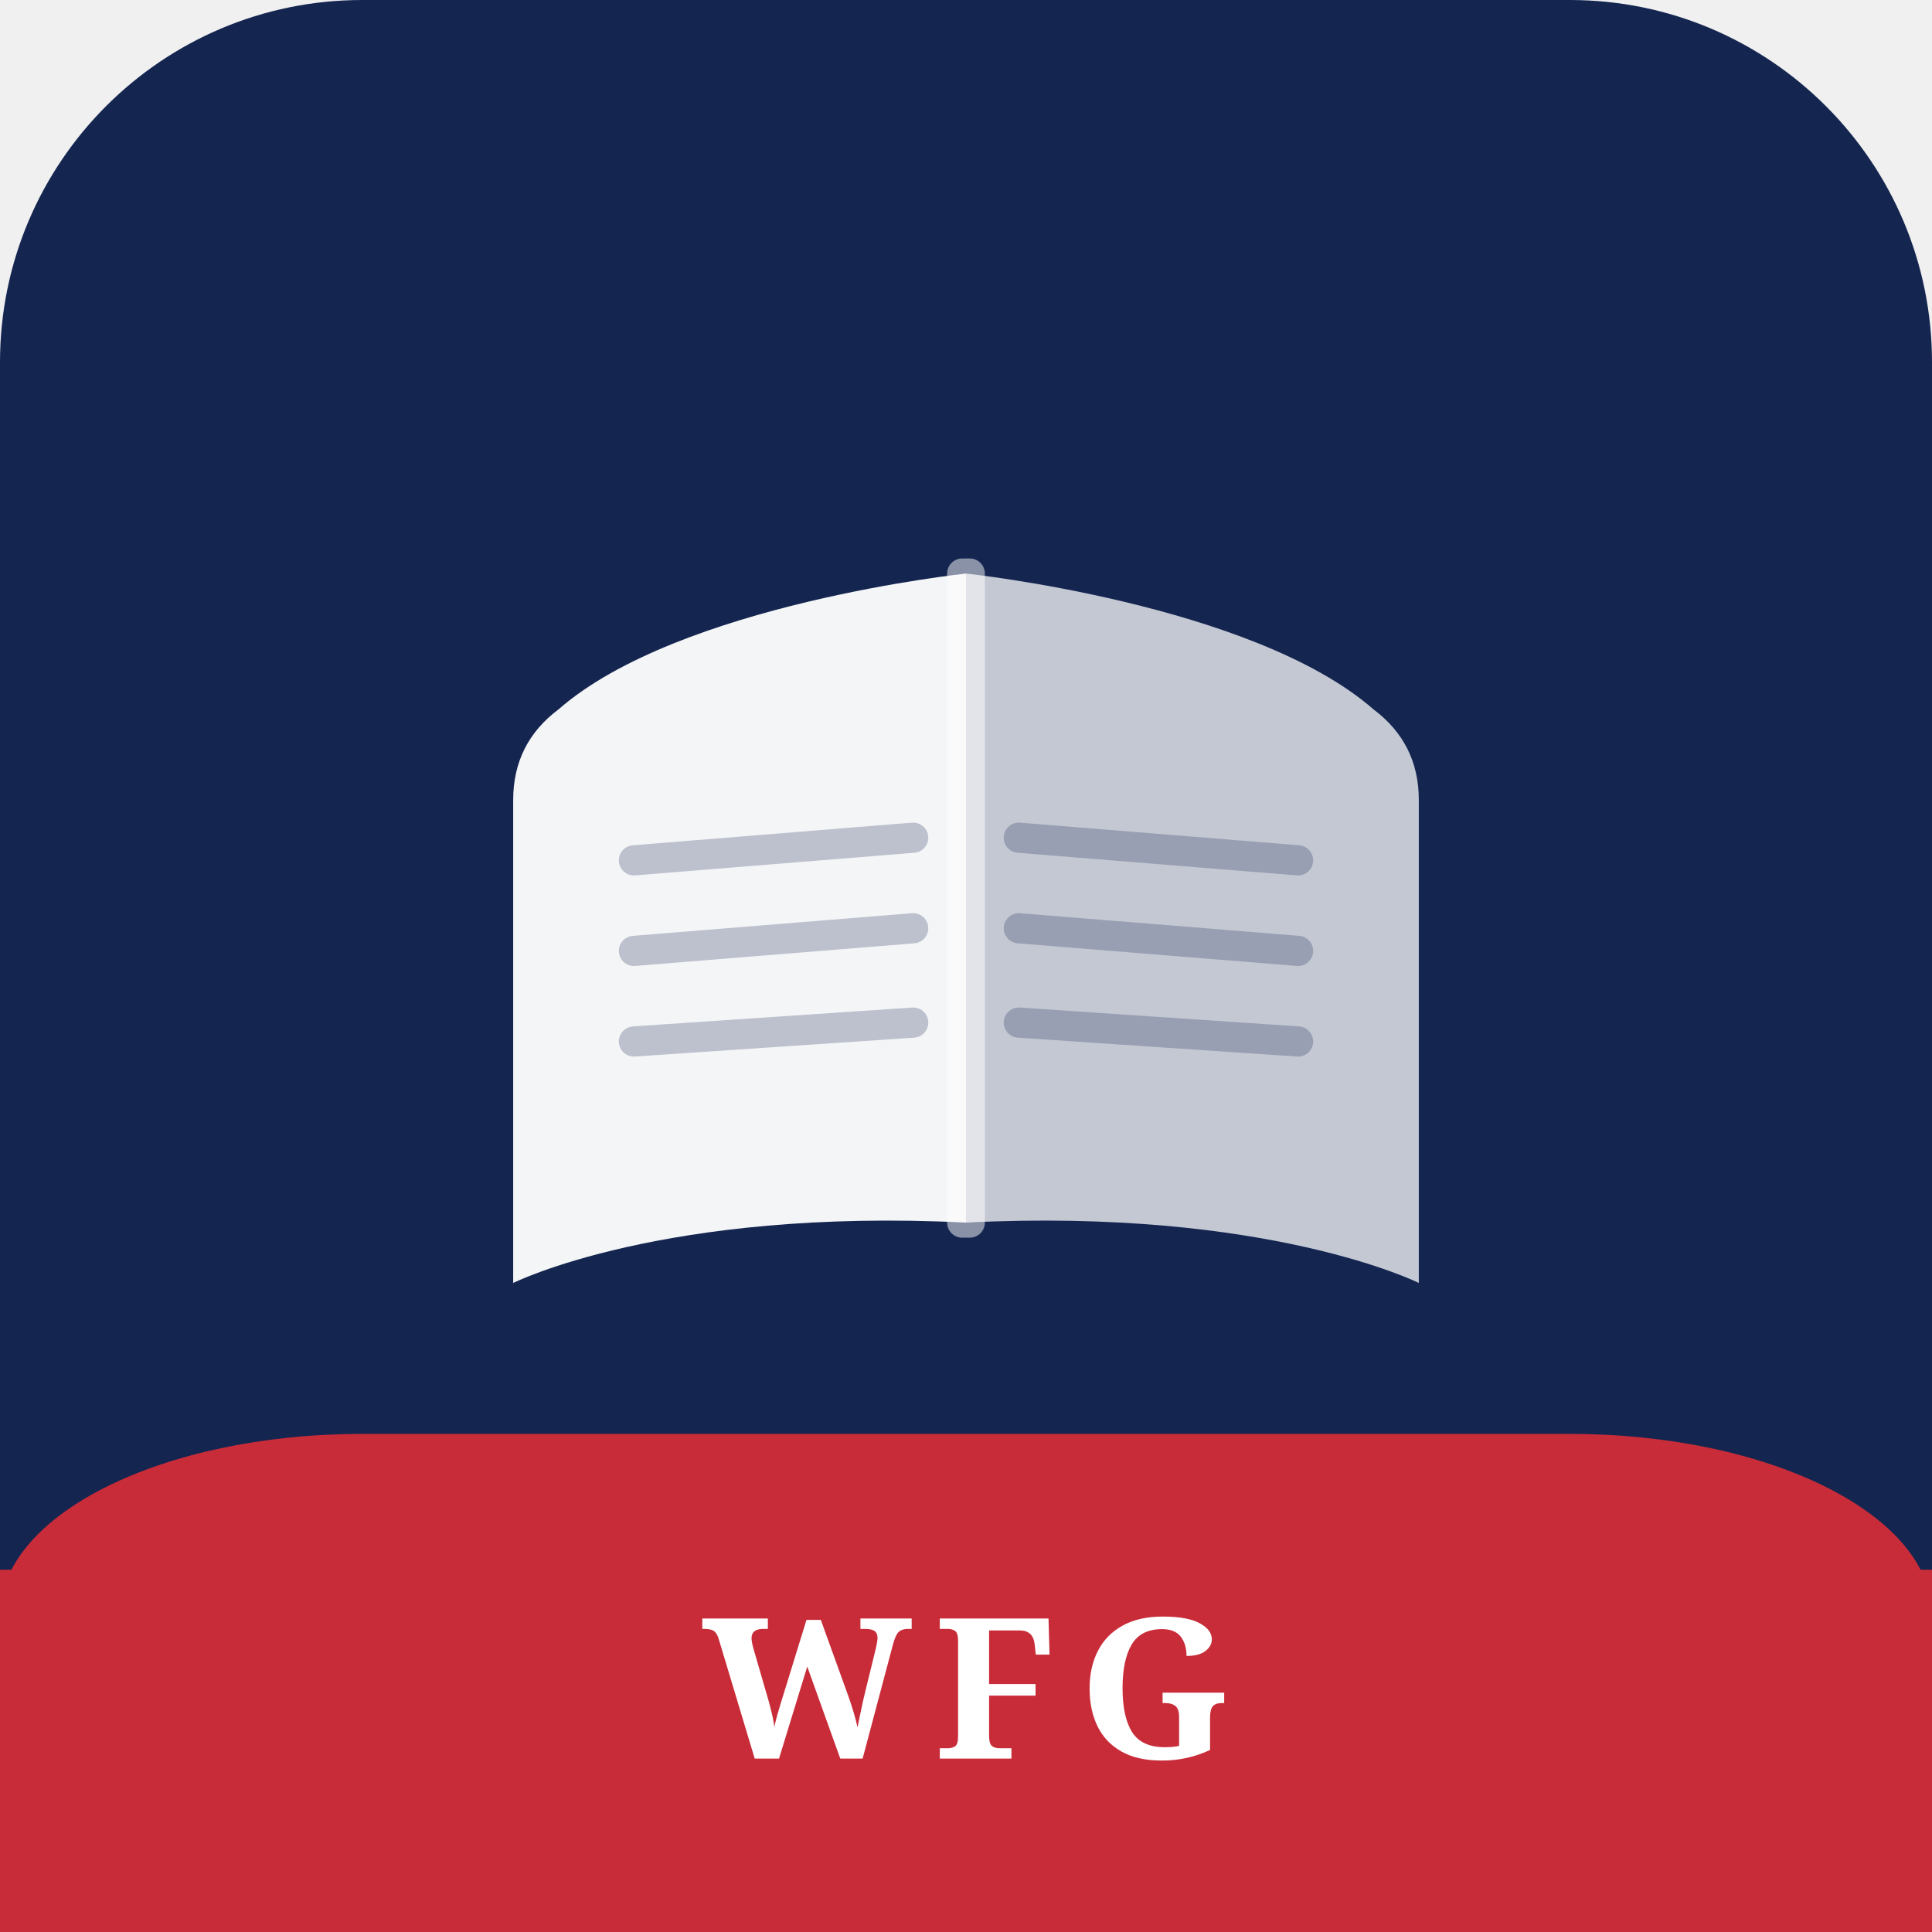
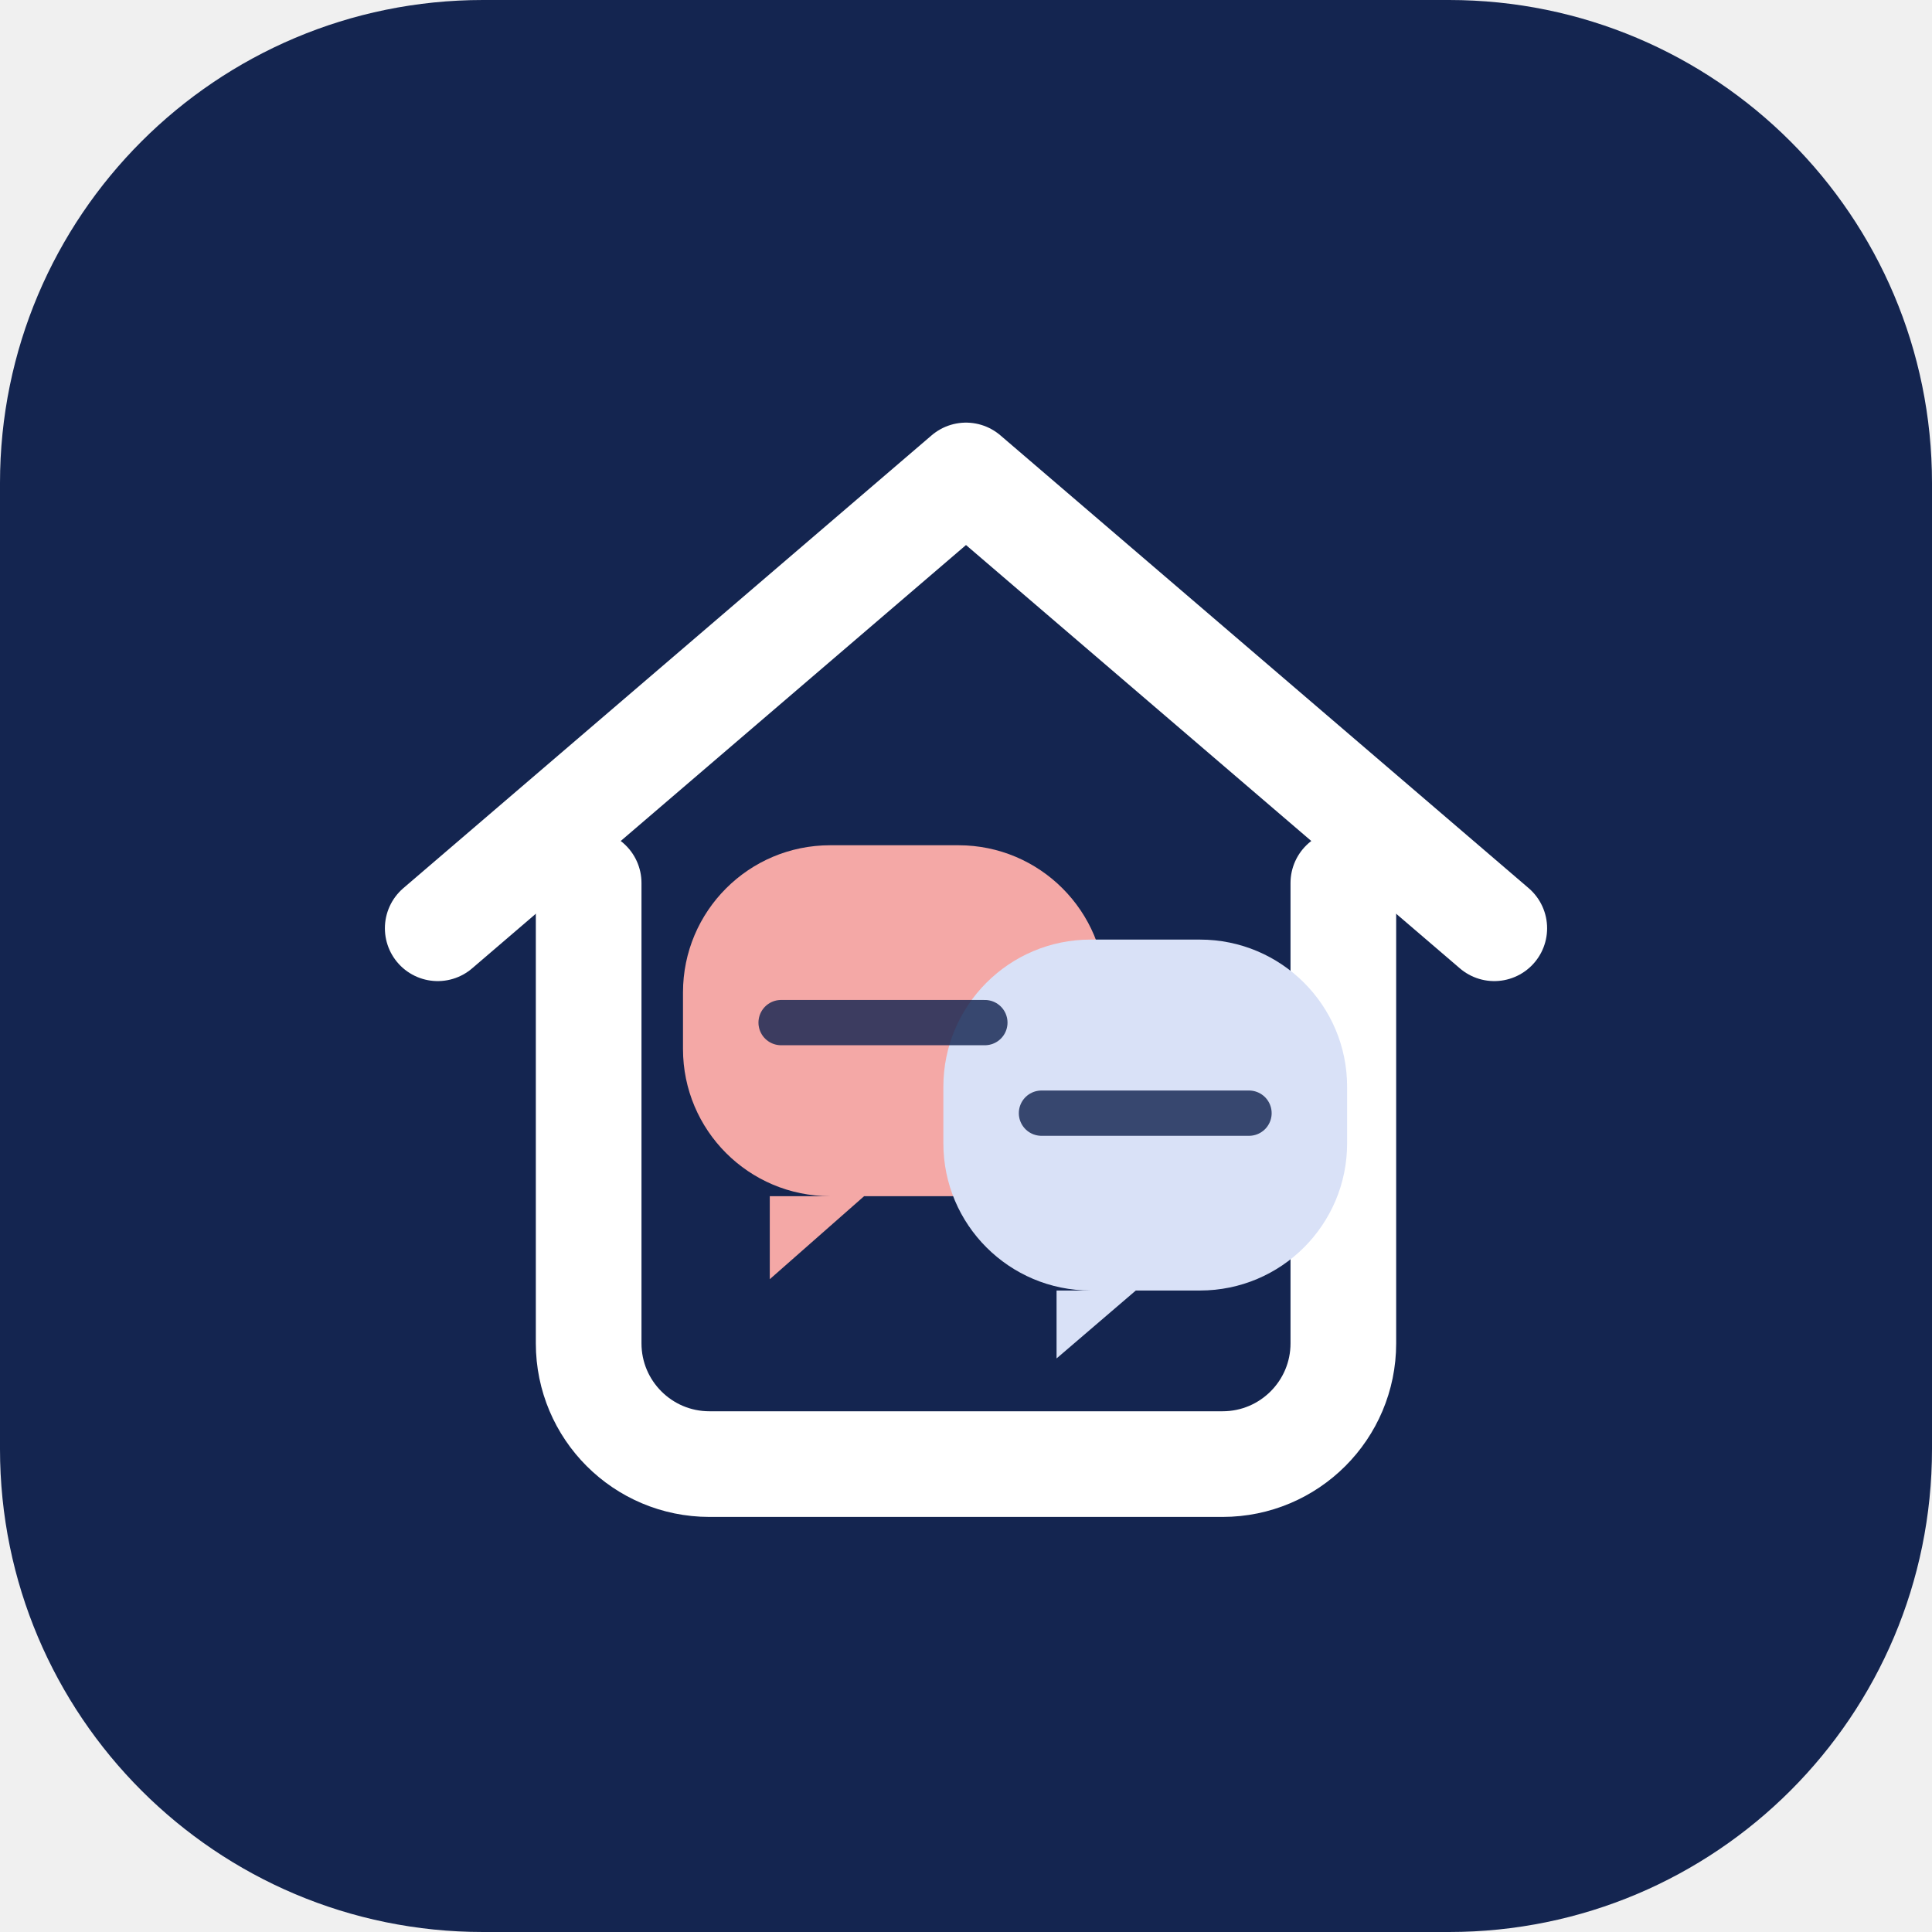
- <svg xmlns="http://www.w3.org/2000/svg" width="512" height="512" viewBox="0 0 512 512" fill="none">
-   <rect width="512" height="512" rx="96" fill="#142550" />
-   <rect x="0" y="416" width="512" height="96" rx="0" fill="#C82C39" />
-   <rect x="0" y="380" width="512" height="96" rx="96" fill="#C82C39" />
-   <path d="M256 152 C256 152 180 160 148 188 C140 194 136 202 136 212 L136 340 C136 340 176 320 256 324 L256 152Z" fill="white" opacity="0.95" />
-   <path d="M256 152 C256 152 332 160 364 188 C372 194 376 202 376 212 L376 340 C376 340 336 320 256 324 L256 152Z" fill="white" opacity="0.75" />
-   <rect x="251" y="148" width="10" height="180" rx="4" fill="white" opacity="0.5" />
-   <line x1="168" y1="228" x2="242" y2="222" stroke="#142550" stroke-width="8" stroke-linecap="round" opacity="0.25" />
-   <line x1="168" y1="252" x2="242" y2="246" stroke="#142550" stroke-width="8" stroke-linecap="round" opacity="0.25" />
-   <line x1="168" y1="276" x2="242" y2="271" stroke="#142550" stroke-width="8" stroke-linecap="round" opacity="0.25" />
-   <line x1="270" y1="222" x2="344" y2="228" stroke="#142550" stroke-width="8" stroke-linecap="round" opacity="0.25" />
-   <line x1="270" y1="246" x2="344" y2="252" stroke="#142550" stroke-width="8" stroke-linecap="round" opacity="0.25" />
-   <line x1="270" y1="271" x2="344" y2="276" stroke="#142550" stroke-width="8" stroke-linecap="round" opacity="0.25" />
-   <text x="256" y="448" text-anchor="middle" dominant-baseline="middle" font-family="Georgia, serif" font-size="52" font-weight="bold" fill="white" letter-spacing="6">WFG</text>
+ <svg xmlns="http://www.w3.org/2000/svg" width="512" height="512" viewBox="0 0 512 512" fill="none" role="img" aria-labelledby="title desc">
+   <rect width="512" height="512" rx="128" fill="#142550" />
+   <path d="M116 246L256 126L396 246" stroke="#FFFFFF" stroke-width="28" stroke-linecap="round" stroke-linejoin="round" />
+   <path d="M156 234V356C156 373.673 170.327 388 188 388H324C341.673 388 356 373.673 356 356V234" stroke="#FFFFFF" stroke-width="28" stroke-linecap="round" stroke-linejoin="round" />
+   <path d="M181 263C181 241.461 198.461 224 220 224H254C275.539 224 293 241.461 293 263V278C293 299.539 275.539 317 254 317H229L204 339V317H220C198.461 317 181 299.539 181 278V263Z" fill="#F4A8A6" />
+   <path d="M250 288C250 266.461 267.461 249 289 249H318C339.539 249 357 266.461 357 288V303C357 324.539 339.539 342 318 342H301L280 360V342H289C267.461 342 250 324.539 250 303V288Z" fill="#D9E1F7" />
+   <path d="M207 271H261M276 295H331" stroke="#142550" stroke-width="12" stroke-linecap="round" opacity=".82" />
</svg>
